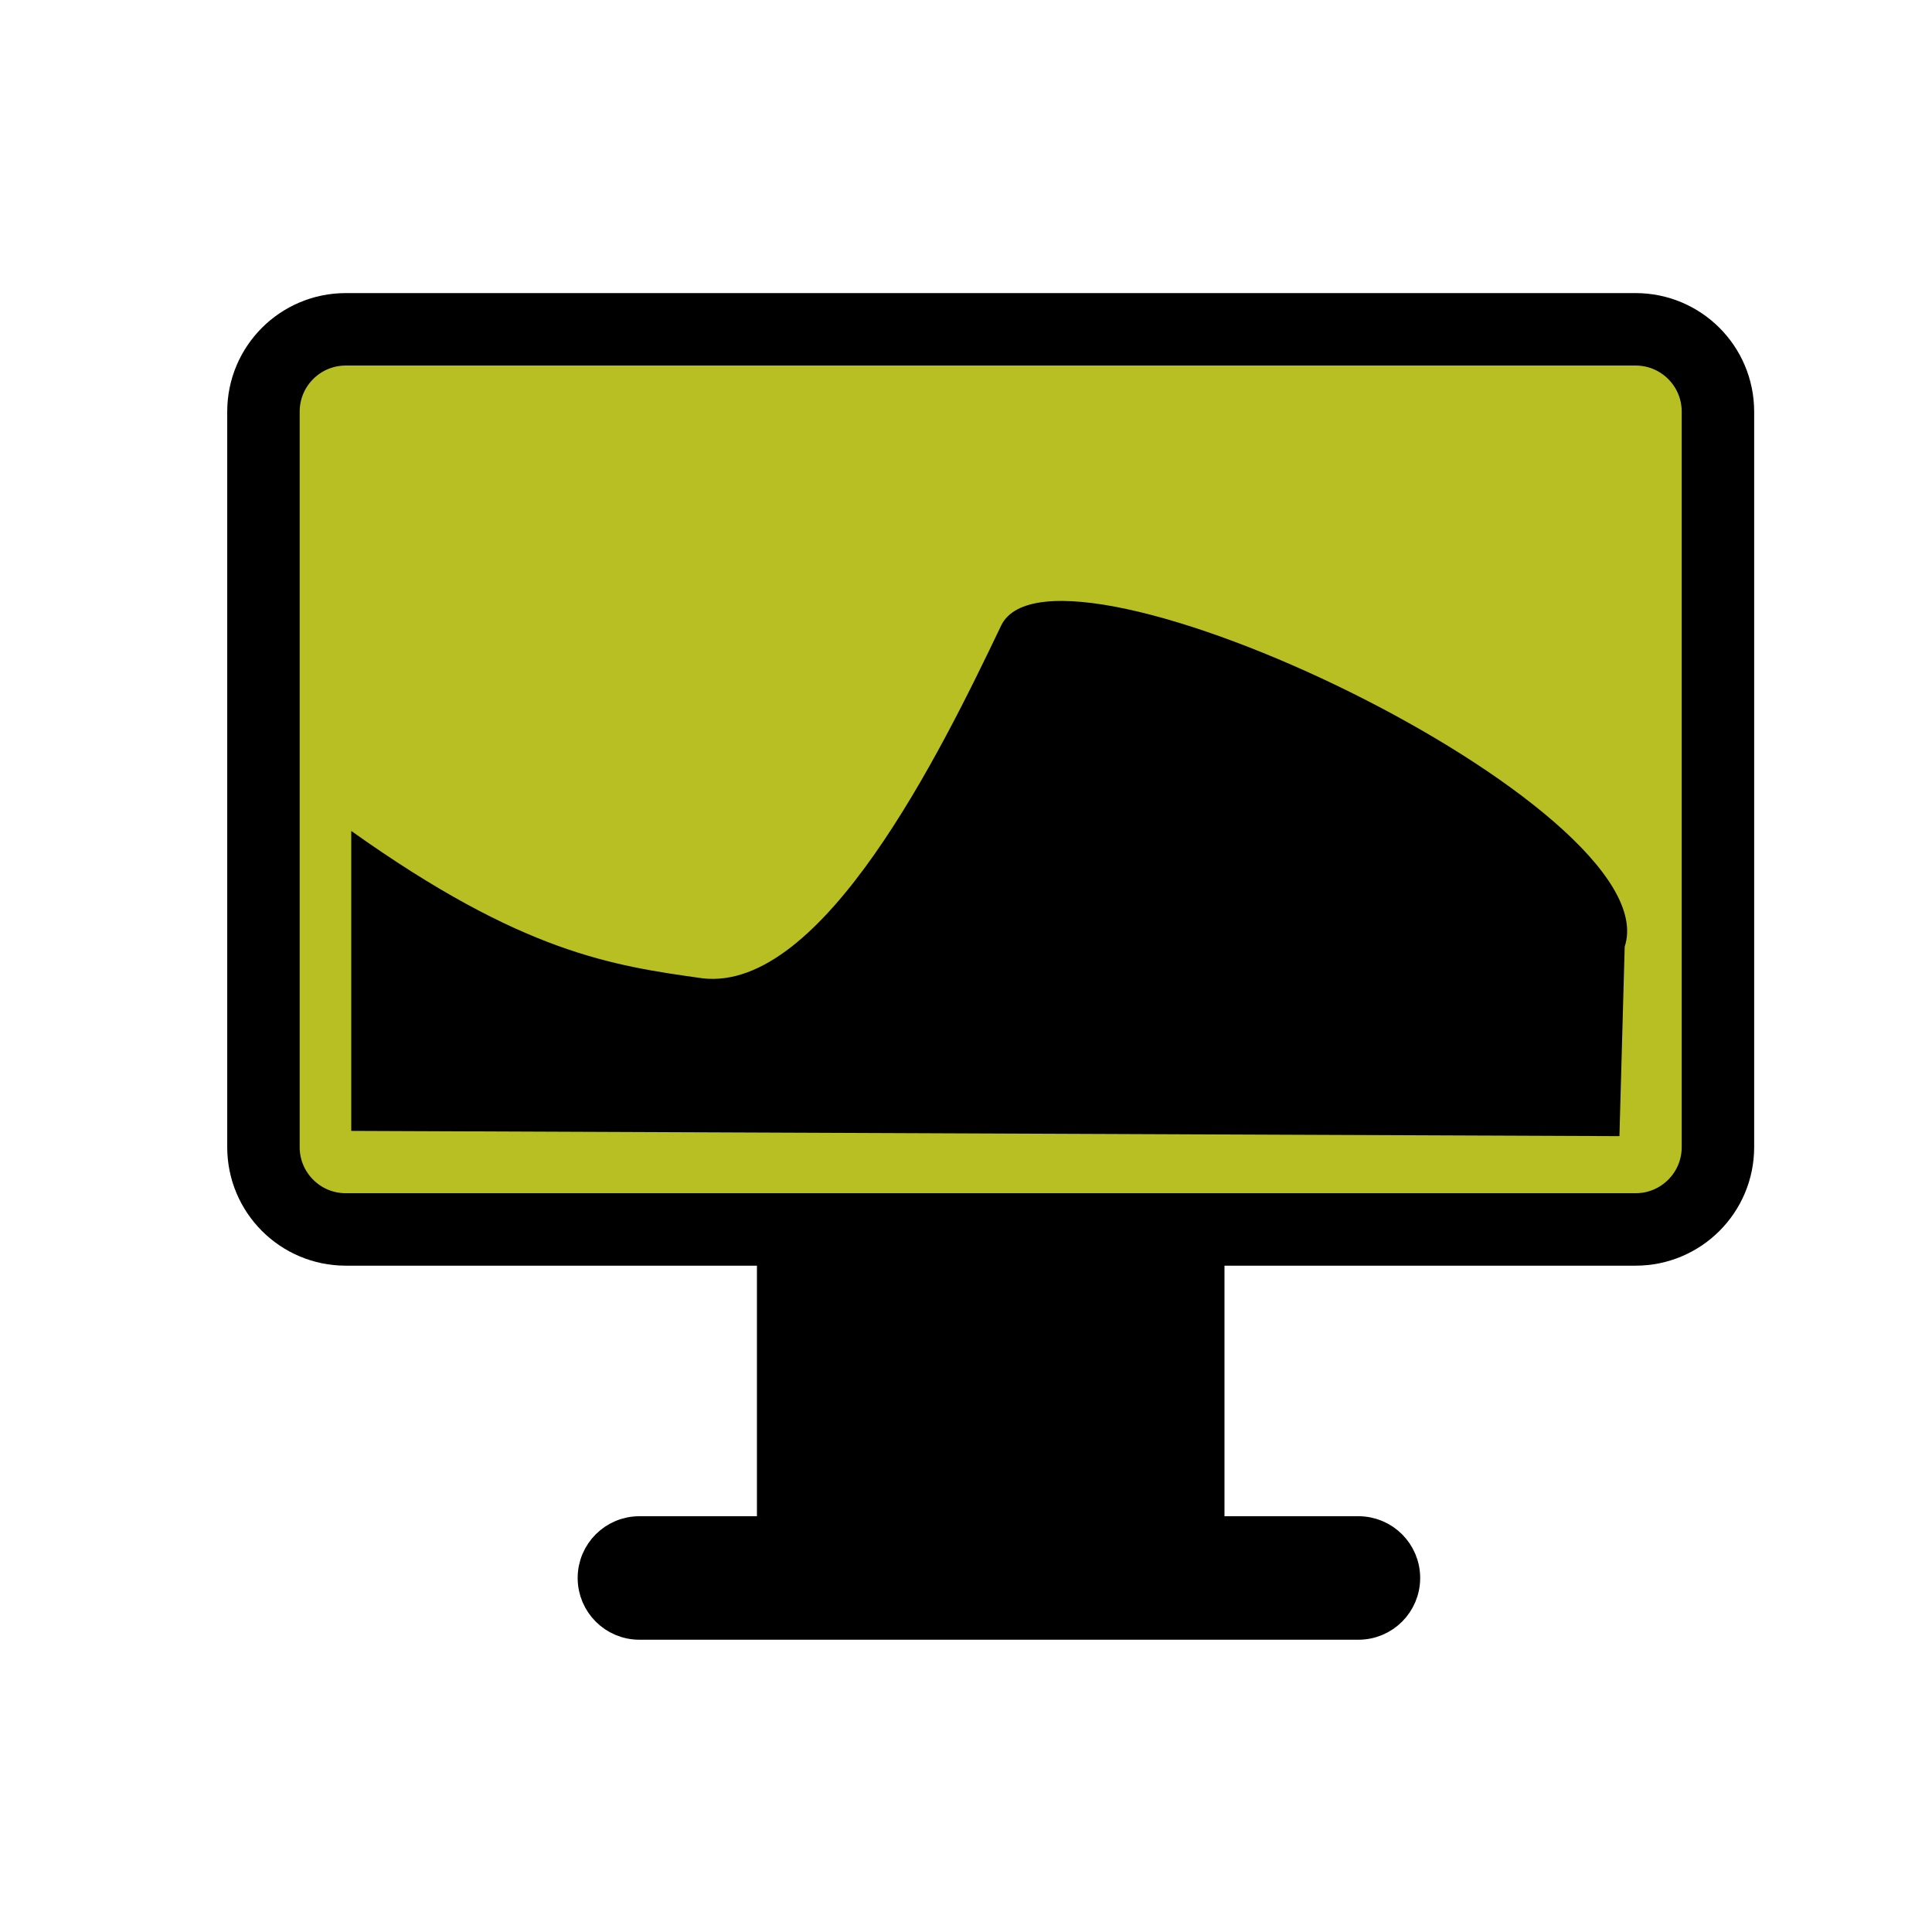
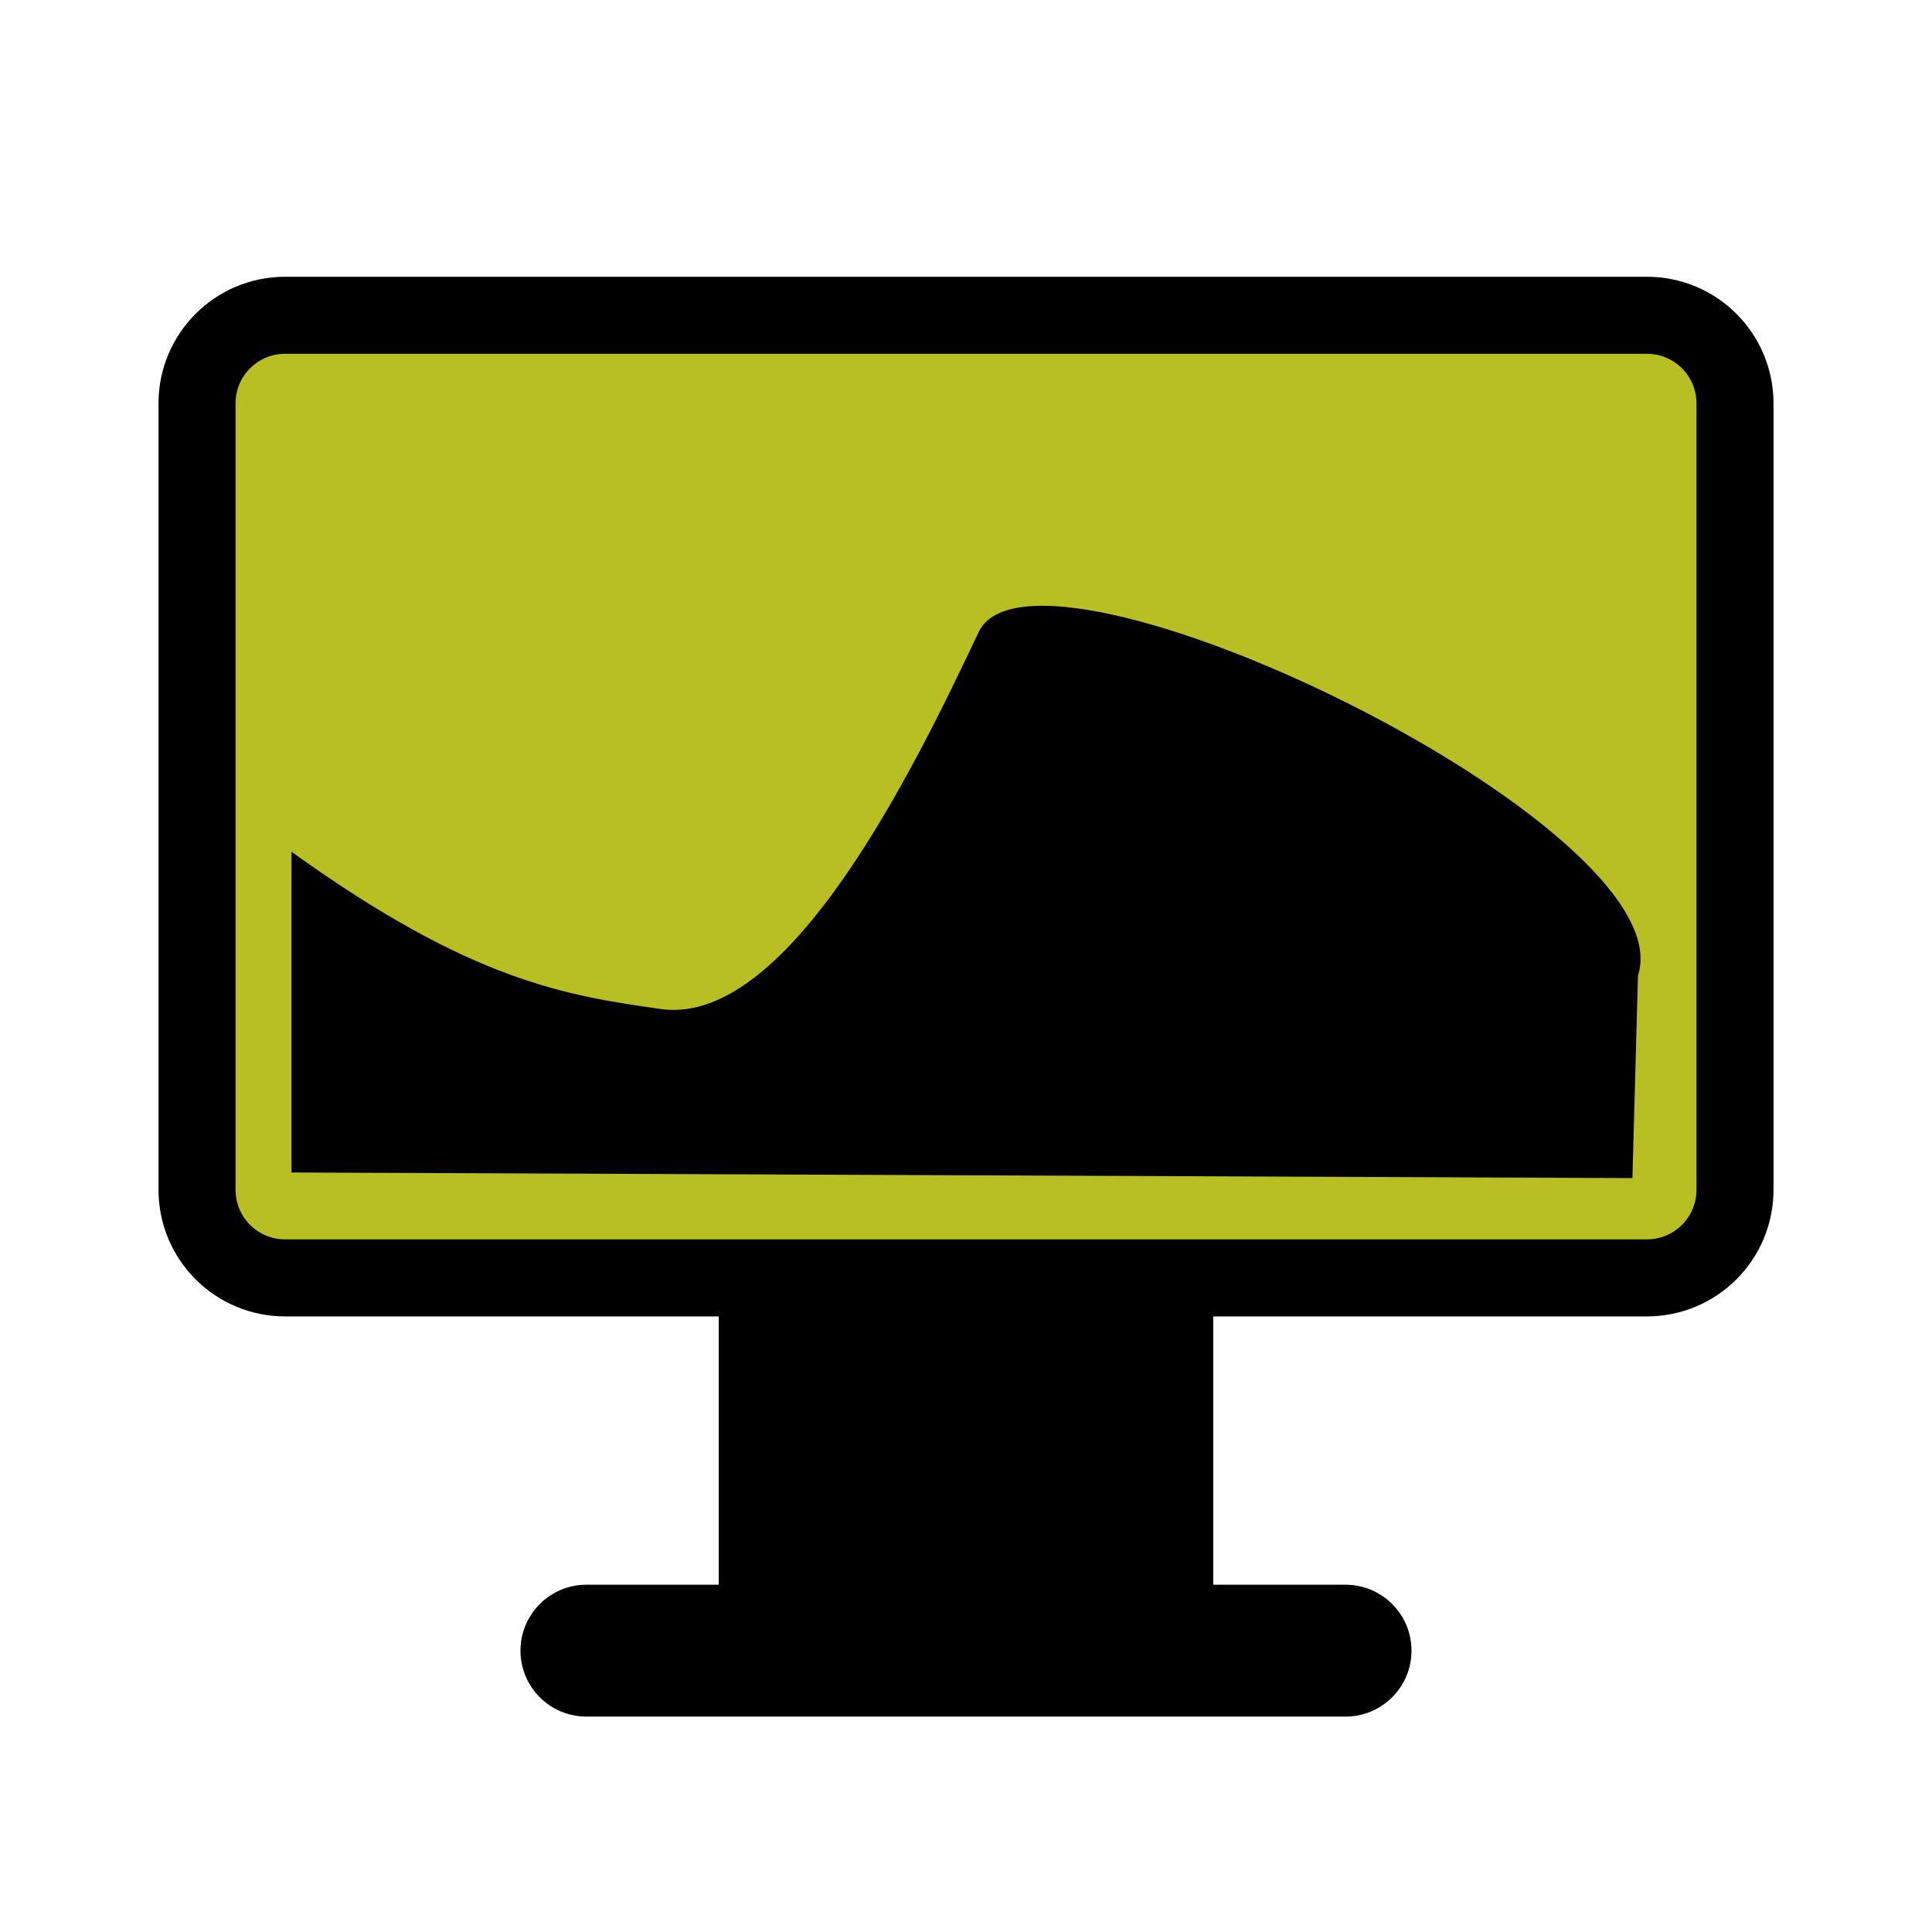
<svg xmlns="http://www.w3.org/2000/svg" xmlns:ns1="http://www.openswatchbook.org/uri/2009/osb" width="64px" height="64px" id="svg3051" version="1.1">
  <defs id="defs3053">
    <linearGradient id="linearGradient3766" ns1:paint="gradient">
      <stop style="stop-color:#a8bb03;stop-opacity:1;" offset="0" id="stop3768" />
      <stop style="stop-color:#b5b900;stop-opacity:1;" offset="1" id="stop3770" />
    </linearGradient>
  </defs>
  <g id="layer2" style="opacity:1">
-     <rect style="fill:#b8bf22;fill-opacity:1;stroke:#000000;stroke-width:2.4;stroke-linecap:butt;stroke-linejoin:round;stroke-miterlimit:4;stroke-opacity:1;stroke-dasharray:none" id="rect4946" width="48.182" height="29.818" x="8.727" y="10.909" ry="2.727" />
-     <rect style="fill:#000000;stroke:#000000;stroke-width:0.761;stroke-linecap:butt;stroke-linejoin:miter;stroke-miterlimit:4;stroke-opacity:1;stroke-dasharray:none;fill-opacity:1" id="rect4950" width="14.727" height="9.686" x="25.455" y="40.818" ry="1.579" rx="0" />
-     <rect style="fill:#000000;stroke:#000000;stroke-width:1;stroke-linecap:butt;stroke-linejoin:miter;stroke-miterlimit:4;stroke-opacity:1;stroke-dasharray:none;fill-opacity:1" id="rect4952" width="26.909" height="3.091" x="19.636" y="50.727" ry="1.545" />
-     <path style="fill:#000000;fill-opacity:1;stroke:#000000;stroke-width:0;stroke-linecap:round;stroke-linejoin:round;stroke-miterlimit:4;stroke-opacity:1;stroke-dasharray:none" d="m 11.636,27.526 0,9.936 42.01,0.174 0.174,-6.276 C 55.345,26.736 34.924,17.036 33.162,20.727 31.165,24.914 27.246,32.877 23.267,32.407 20.294,31.989 17.321,31.573 11.636,27.526 z" id="path4954" />
+     <rect style="fill:#b8bf22;fill-opacity:1;stroke:#000000;stroke-width:2.552;stroke-linecap:butt;stroke-linejoin:round;stroke-miterlimit:4;stroke-opacity:1;stroke-dasharray:none" id="rect4946" width="50.947" height="31.888" x="6.527" y="10.444" ry="2.917" />
+     <rect style="fill:#000000;fill-opacity:1;stroke:#000000;stroke-width:0.809;stroke-linecap:butt;stroke-linejoin:miter;stroke-miterlimit:4;stroke-opacity:1;stroke-dasharray:none" id="rect4950" width="15.572" height="10.358" x="24.214" y="42.429" ry="1.689" rx="0" />
+     <rect style="fill:#000000;fill-opacity:1;stroke:#000000;stroke-width:1.063;stroke-linecap:butt;stroke-linejoin:miter;stroke-miterlimit:4;stroke-opacity:1;stroke-dasharray:none" id="rect4952" width="28.453" height="3.306" x="17.773" y="53.027" ry="1.653" />
+     <path style="fill:#000000;fill-opacity:1;stroke:#000000;stroke-width:0;stroke-linecap:round;stroke-linejoin:round;stroke-miterlimit:4;stroke-opacity:1;stroke-dasharray:none" d="m 9.655,28.214 0,10.626 44.421,0.186 0.184,-6.711 C 55.871,27.369 34.278,16.996 32.416,20.944 30.304,25.421 26.16,33.937 21.953,33.434 18.809,32.988 15.665,32.542 9.655,28.214 z" id="path4954" />
  </g>
</svg>
